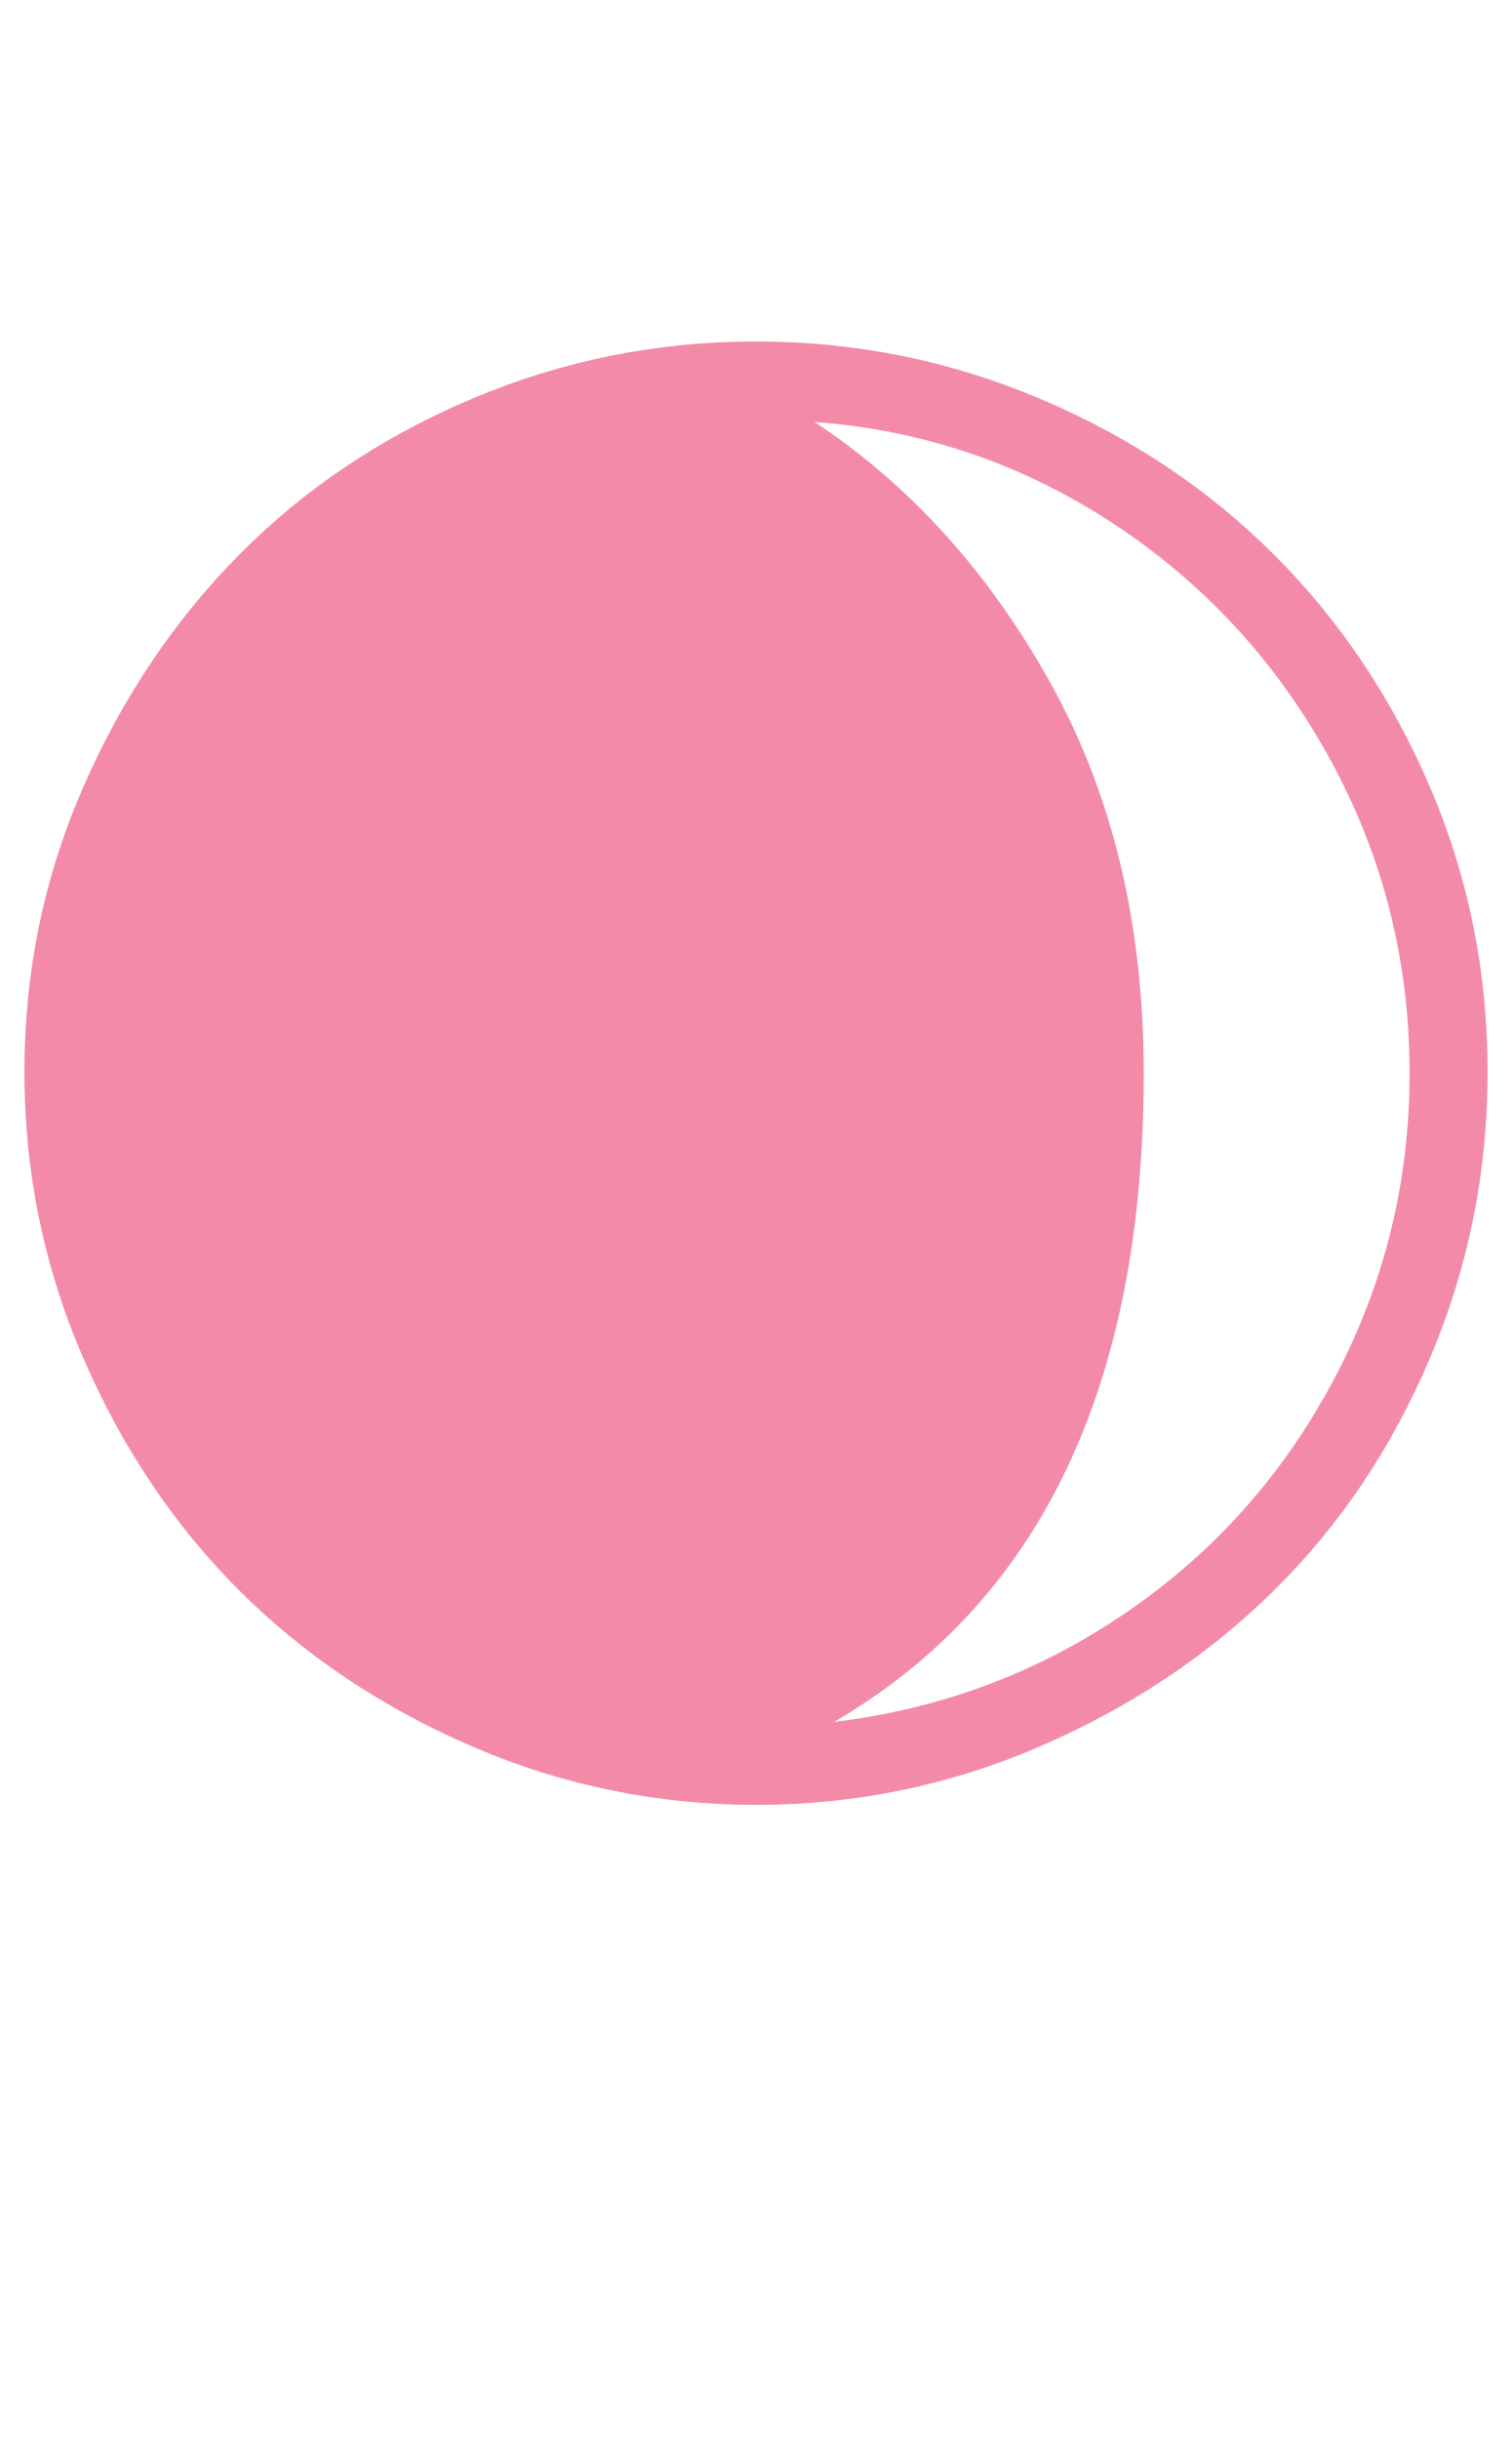
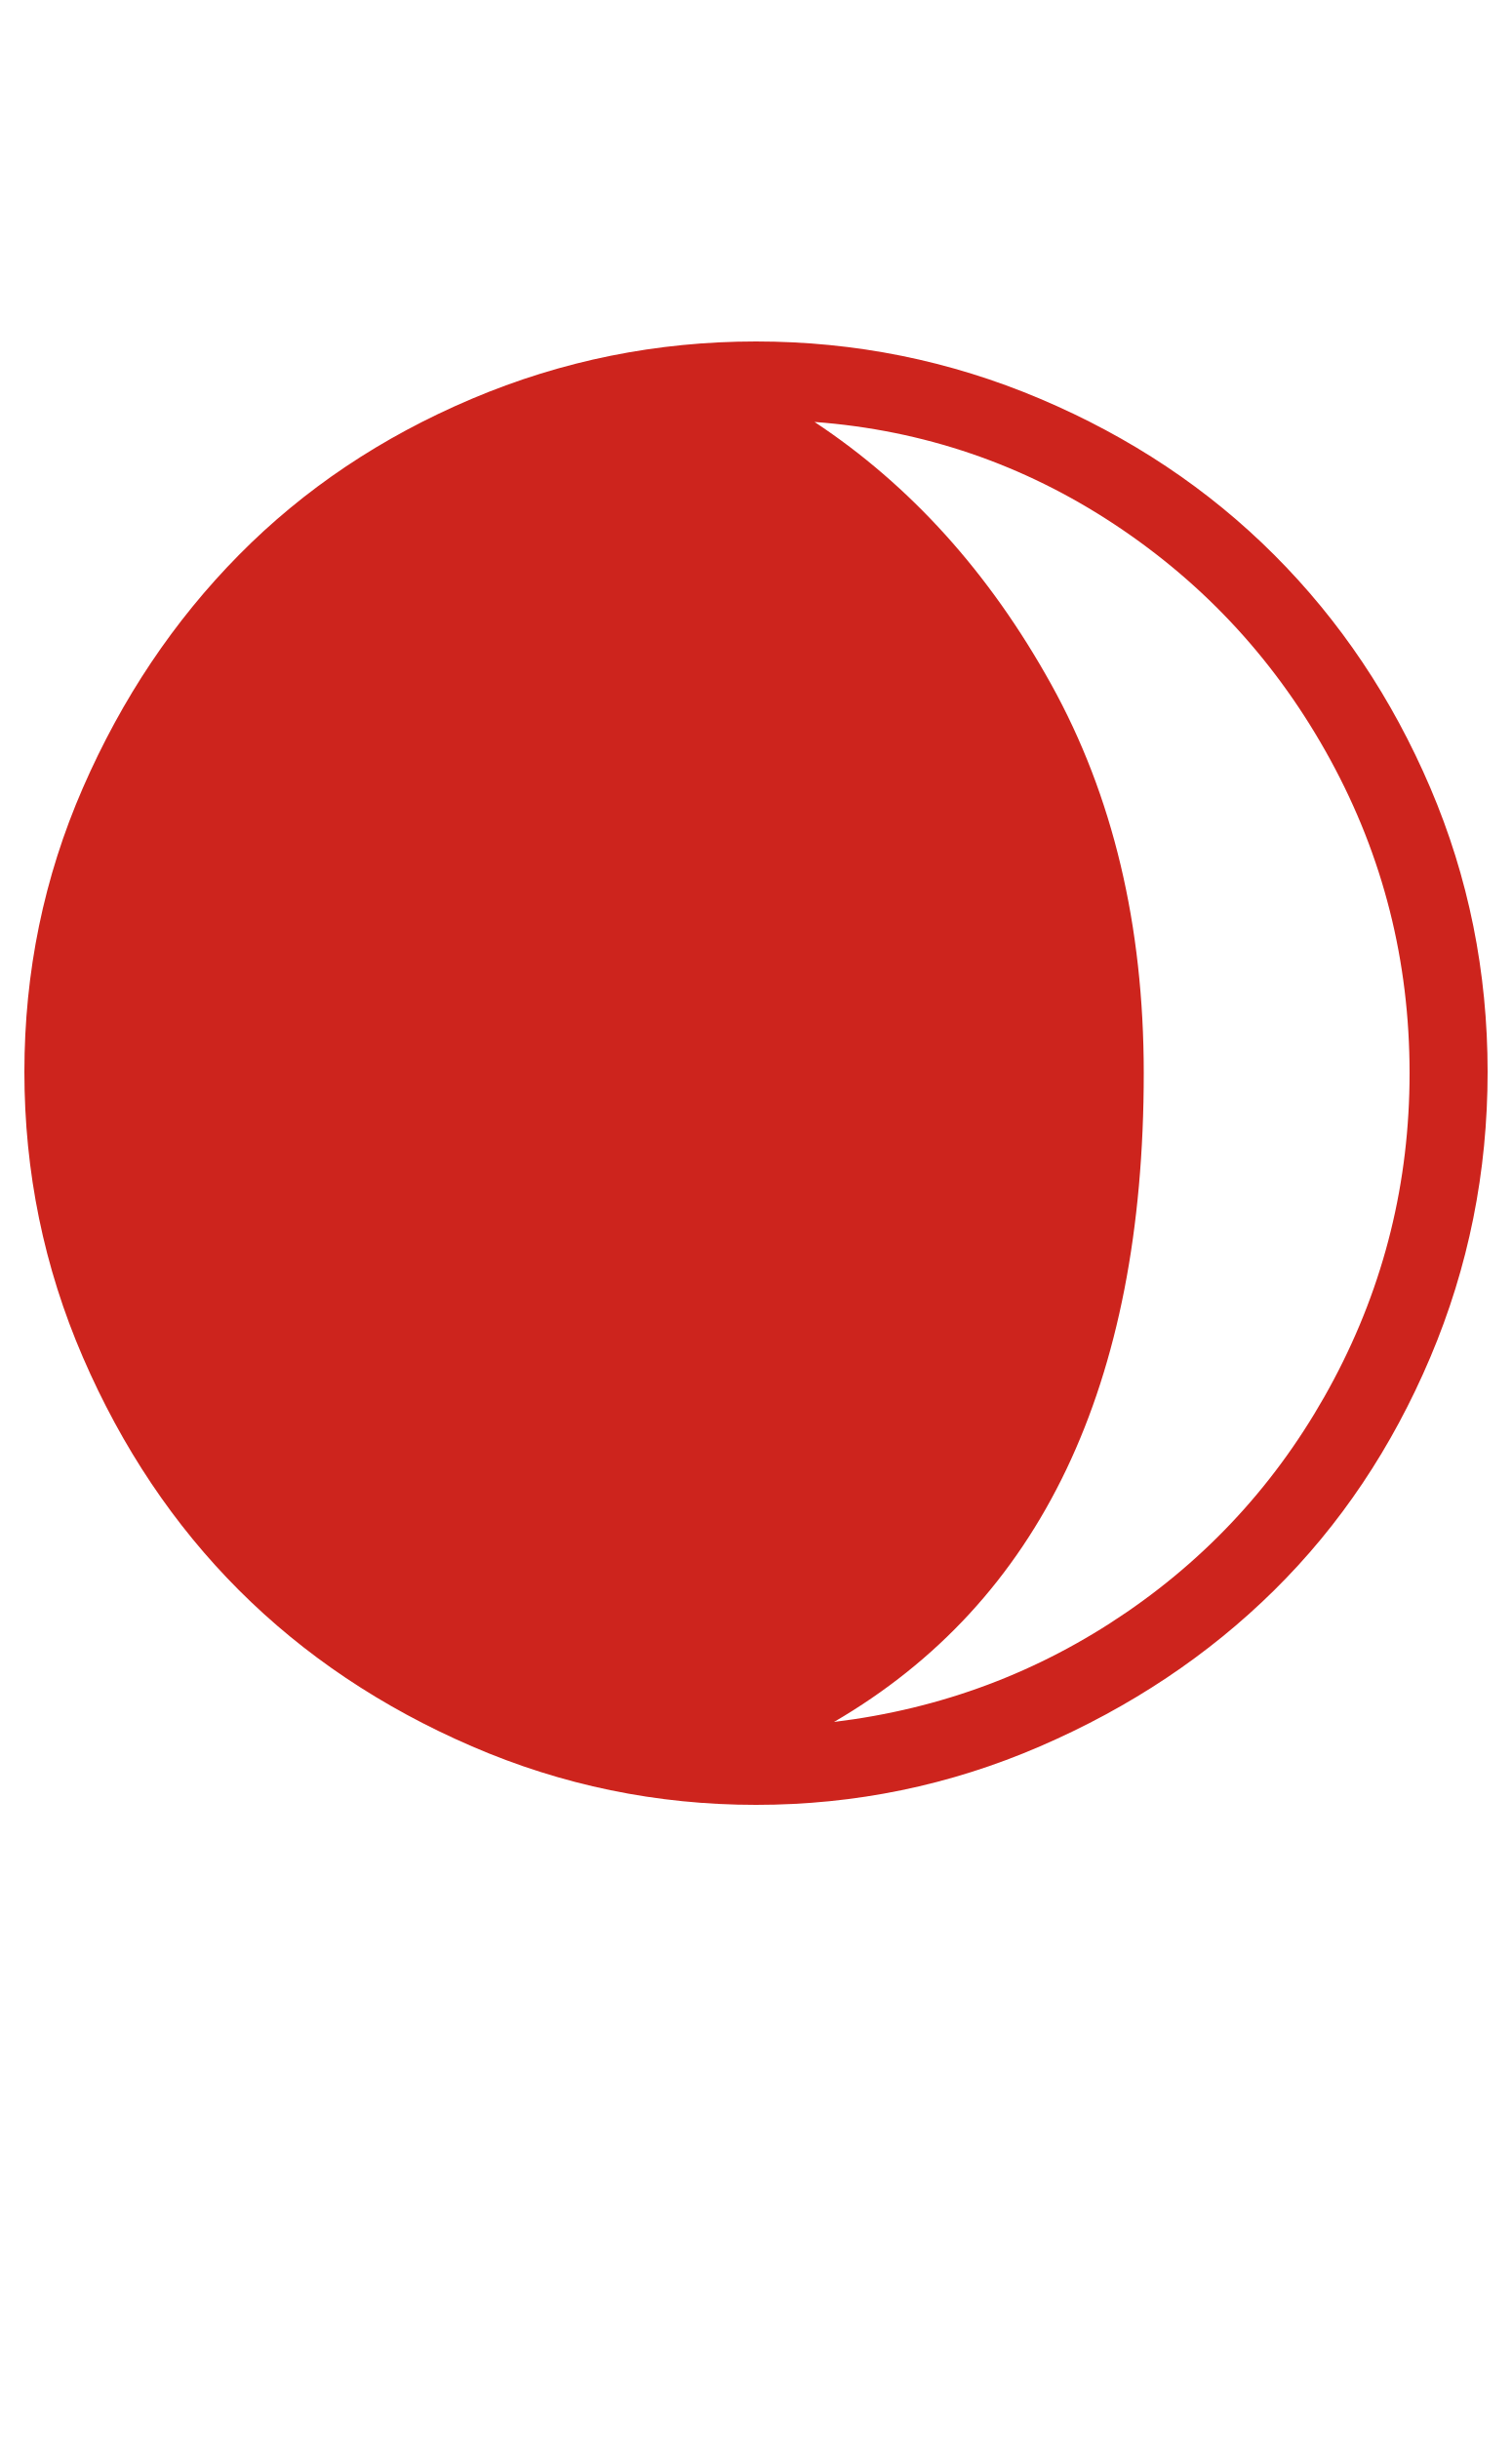
<svg xmlns="http://www.w3.org/2000/svg" version="1.1" viewBox="-10 0 620 1000">
  <g transform="matrix(1 0 0 -1 0 800)">
-     <path fill="#f38ba8" d="M0 360.5q0 61.5 24 116.5t64 95.5t95.5 64t116.5 23.5t116.5 -23.5t96 -64t64 -95.5t23.5 -116.5t-23.5 -117t-64 -95.5t-96 -64t-116.5 -24t-116.5 24t-95.5 64t-64 95.5t-24 117zM324 627q59 -39 97 -107.5t38 -159.5q0 -192 -127 -266q66 8 120 45t85 95.5t31 125.5 q0 69 -32.5 128.5t-88.5 96.5t-123 42z" />
+     <path fill="#cd241d" d="M0 360.5q0 61.5 24 116.5t64 95.5t95.5 64t116.5 23.5t116.5 -23.5t96 -64t64 -95.5t23.5 -116.5t-23.5 -117t-64 -95.5t-96 -64t-116.5 -24t-116.5 24t-95.5 64t-64 95.5t-24 117zM324 627q59 -39 97 -107.5t38 -159.5q0 -192 -127 -266q66 8 120 45t85 95.5t31 125.5 q0 69 -32.5 128.5t-88.5 96.5t-123 42z" />
  </g>
</svg>
